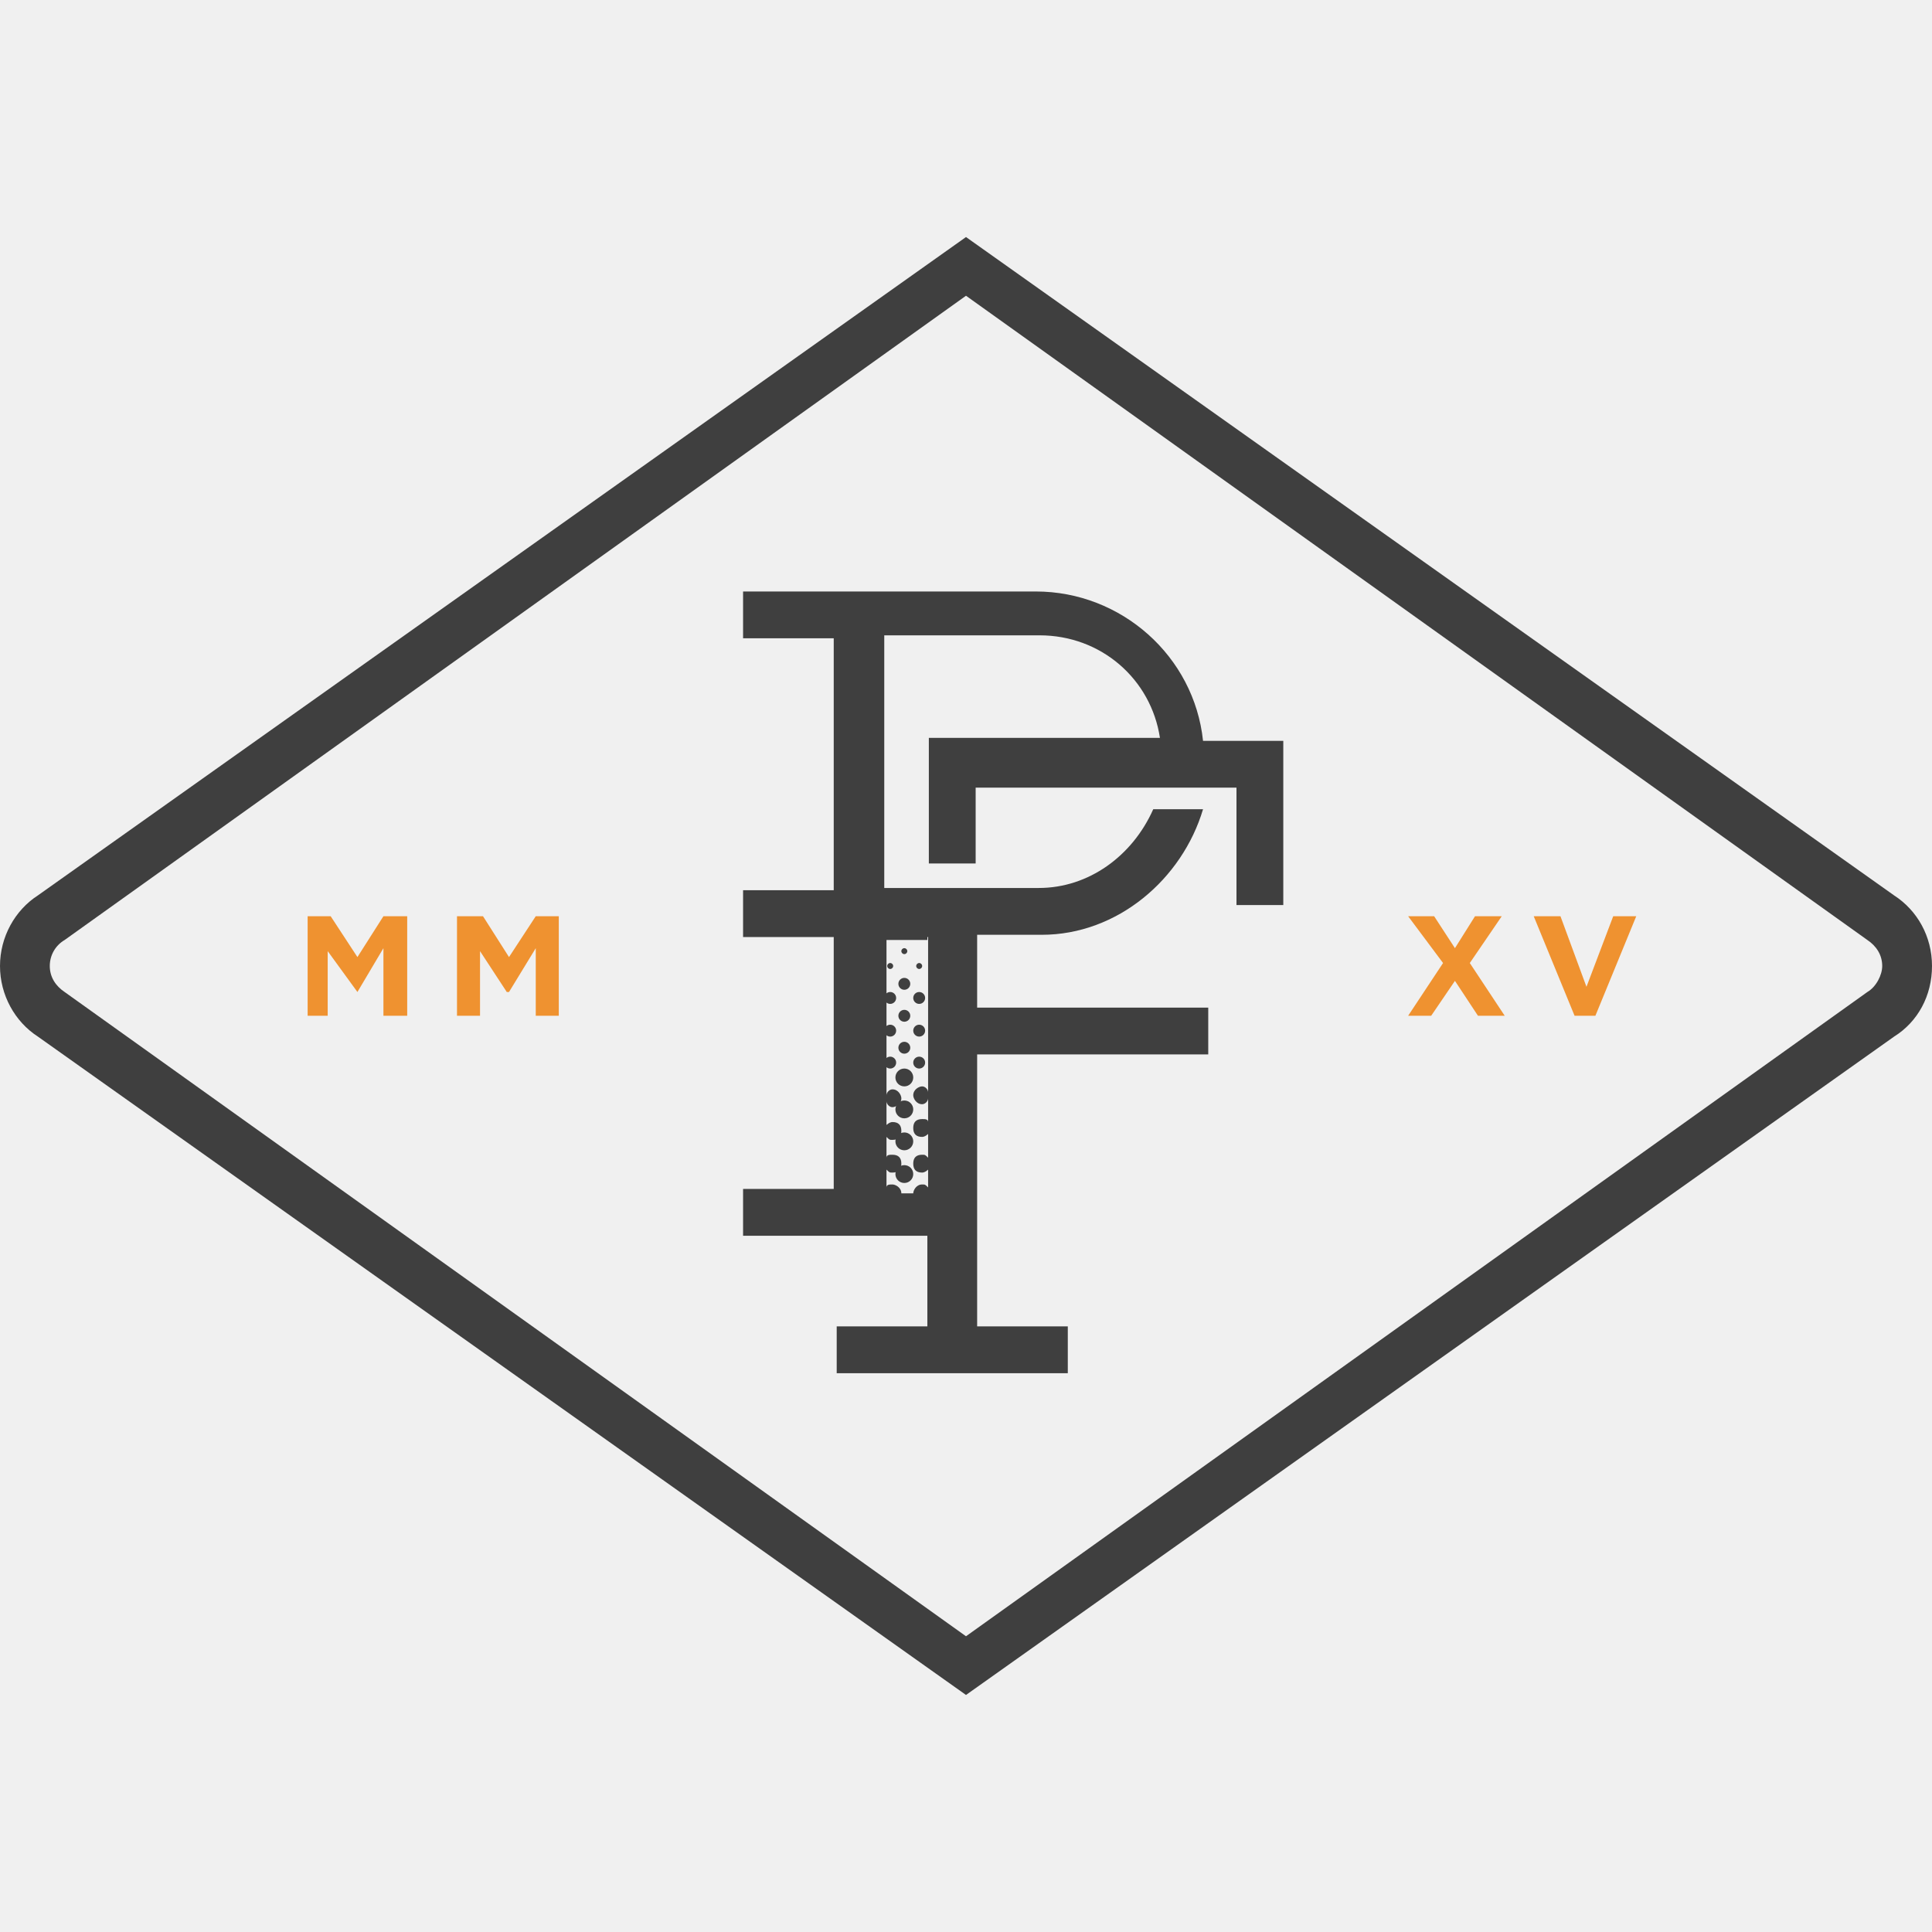
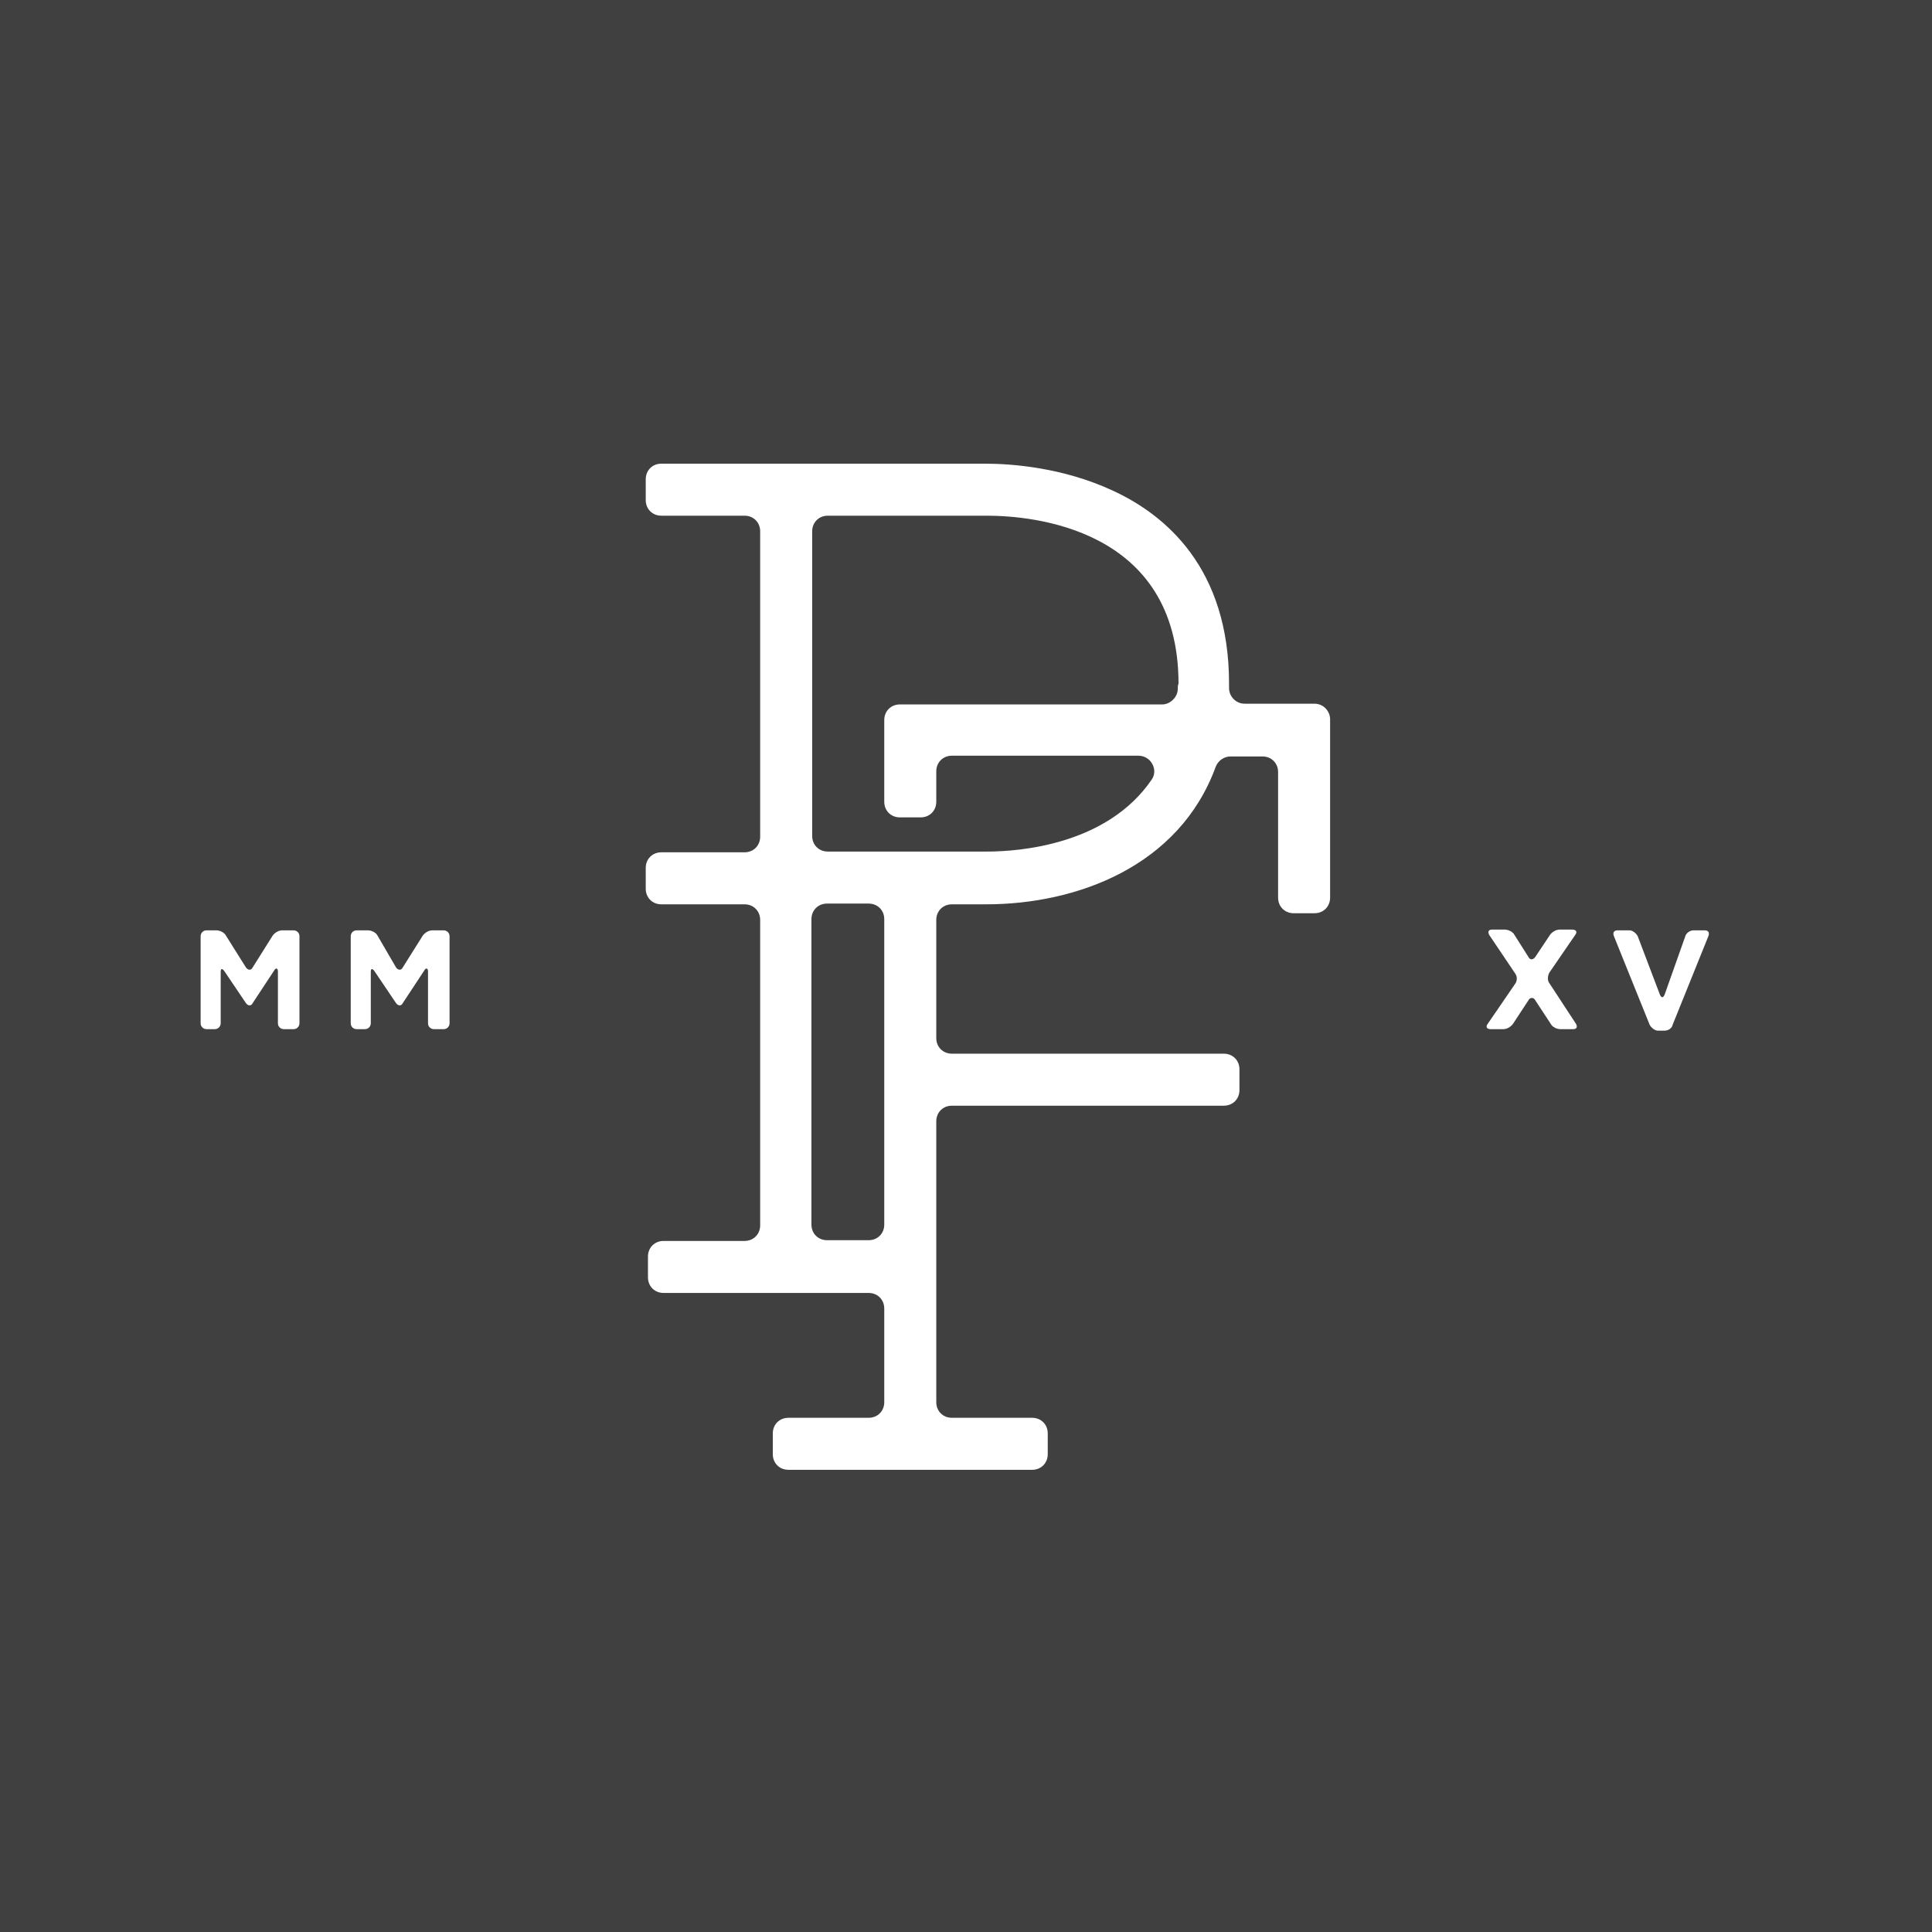
<svg xmlns="http://www.w3.org/2000/svg" version="1.1" id="Layer_1" x="0px" y="0px" viewBox="0 0 260 260" style="enable-background:new 0 0 260 260;" xml:space="preserve">
  <style type="text/css">
- 	.st0{fill:#EF9230;}
- 	.st1{fill:#3F3F3F;}
+ 	.st0{fill:#404040;}
+ 	.st1{fill:#FFFFFF;}
</style>
+   <rect class="st0" width="260" height="260" />
  <g>
    <g>
-       <g>
-         <g>
-           <polygon class="st0" points="48.1,128.8 44.5,123.3 41.4,123.3 41.4,136.7 44.1,136.7 44.1,128 48.1,133.5 48.1,133.5       51.6,127.6 51.6,136.7 54.8,136.7 54.8,123.3 51.6,123.3     " />
-         </g>
-         <g>
-           <polygon class="st0" points="68.5,128.8 65,123.3 61.5,123.3 61.5,136.7 64.6,136.7 64.6,128 68.2,133.5 68.5,133.5 72.1,127.6       72.1,136.7 75.2,136.7 75.2,123.3 72.1,123.3     " />
-         </g>
-       </g>
-     </g>
-     <g>
-       <g>
-         <g>
-           <polygon class="st0" points="202.1,123.3 198.5,123.3 195.8,127.6 193,123.3 189.5,123.3 194.2,129.6 189.5,136.7 192.6,136.7       195.8,132 198.9,136.7 202.5,136.7 197.8,129.6     " />
-         </g>
-         <g>
-           <polygon class="st0" points="213.5,132.8 210,123.3 206.4,123.3 211.9,136.7 214.7,136.7 220.2,123.3 217.1,123.3     " />
-         </g>
-       </g>
-     </g>
-     <g>
-       <g>
-         <circle class="st1" cx="121.7" cy="158" r="1.2" />
-         <circle class="st1" cx="121.7" cy="153.6" r="1.2" />
-         <circle class="st1" cx="121.7" cy="149.3" r="1.2" />
-         <circle class="st1" cx="121.7" cy="145" r="1.2" />
-         <circle class="st1" cx="121.7" cy="141" r="0.8" />
-         <circle class="st1" cx="121.7" cy="136.7" r="0.8" />
-         <circle class="st1" cx="121.7" cy="132.4" r="0.8" />
-         <circle class="st1" cx="121.7" cy="128" r="0.4" />
-         <circle class="st1" cx="123.7" cy="143" r="0.8" />
-         <circle class="st1" cx="119.8" cy="143" r="0.8" />
-         <circle class="st1" cx="123.7" cy="138.7" r="0.8" />
-         <circle class="st1" cx="119.8" cy="138.7" r="0.8" />
-         <circle class="st1" cx="123.7" cy="134.3" r="0.8" />
-         <circle class="st1" cx="119.8" cy="134.3" r="0.8" />
-         <circle class="st1" cx="123.7" cy="130" r="0.4" />
-         <circle class="st1" cx="119.8" cy="130" r="0.4" />
-         <path class="st1" d="M161.9,99.7c-1.2-11.4-11-20.1-22.5-20.1h-39.4v6.3h12.2v33.9h-12.2v6.3h12.2v33.9h-12.2v6.3h24.8v12.2     h-12.2v6.3h31.1v-6.3h-12.2v-36.6h31.1v-6.3h-31.1v-9.8h8.7c10.2,0,18.9-7.5,21.7-16.9h-6.7c-2.8,6.3-8.7,10.6-15.4,10.6H119     V85.5h20.9c8.3,0,15,5.9,16.2,13.8h-31.1v16.9h6.3V106h35.1v15.8h6.3V99.7H161.9z M124.9,126.1v20.9c0-0.4-0.4-0.8-0.8-0.8     c-0.4,0-1.2,0.4-1.2,1.2c0,0.4,0.4,1.2,1.2,1.2c0.4,0,0.8-0.4,0.8-0.8v3.2c0-0.4-0.4-0.4-0.8-0.4c-0.8,0-1.2,0.4-1.2,1.2     c0,0.8,0.4,1.2,1.2,1.2c0.4,0,0.8-0.4,0.8-0.4v3.2c-0.4-0.4-0.4-0.4-0.8-0.4c-0.8,0-1.2,0.4-1.2,1.2c0,0.8,0.4,1.2,1.2,1.2     c0.4,0,0.8-0.4,0.8-0.4v2.4c-0.4-0.4-0.4-0.4-0.8-0.4c-0.8,0-1.2,0.8-1.2,1.2h-1.6c0-0.8-0.8-1.2-1.2-1.2s-0.8,0-0.8,0.4v-2.4     c0.4,0.4,0.4,0.4,0.8,0.4c0.8,0,1.2-0.4,1.2-1.2c0-0.8-0.4-1.2-1.2-1.2c-0.4,0-0.8,0-0.8,0.4v-2.8c0.4,0.4,0.4,0.4,0.8,0.4     c0.8,0,1.2-0.4,1.2-1.2c0-0.8-0.4-1.2-1.2-1.2c-0.4,0-0.8,0.4-0.8,0.4v-3.2c0,0.4,0.4,0.8,0.8,0.8c0.4,0,1.2-0.4,1.2-1.2     c0-0.4-0.4-1.2-1.2-1.2c-0.4,0-0.8,0.4-0.8,0.8v-20.9h5.5V126.1z" />
-       </g>
-       <path class="st1" d="M254.9,120.5L130,31.9L5.1,120.5C2,122.5,0,126.1,0,130s2,7.5,5.1,9.5L130,228.1l124.9-88.6    c3.2-2,5.1-5.5,5.1-9.5S258,122.5,254.9,120.5z M251.3,133.5L130,220.2L8.7,133.5c-1.2-0.8-2-2-2-3.5s0.8-2.8,2-3.5L130,39.8    l121.3,86.7c1.2,0.8,2,2,2,3.5C253.3,131.2,252.5,132.8,251.3,133.5z" />
+       <path class="st1" d="M39.5,125.2h-1.5c-0.5,0-1,0.3-1.3,0.7l-2.7,4.3c-0.2,0.4-0.6,0.4-0.9,0l-2.7-4.3c-0.2-0.4-0.8-0.7-1.3-0.7    h-1.3c-0.5,0-0.8,0.4-0.8,0.8v11.7c0,0.5,0.4,0.8,0.8,0.8h1.1c0.5,0,0.8-0.4,0.8-0.8v-6.9c0-0.5,0.2-0.5,0.5-0.1l2.9,4.3    c0.3,0.4,0.7,0.4,0.9,0l2.9-4.4c0.2-0.4,0.5-0.3,0.5,0.1v7c0,0.5,0.4,0.8,0.8,0.8h1.3c0.5,0,0.8-0.4,0.8-0.8V126    C40.3,125.5,39.9,125.2,39.5,125.2z M59.7,125.2h-1.5c-0.5,0-1,0.3-1.3,0.7l-2.7,4.3c-0.2,0.4-0.6,0.4-0.9,0l-2.5-4.3    c-0.2-0.4-0.8-0.7-1.3-0.7H48c-0.5,0-0.8,0.4-0.8,0.8v11.7c0,0.5,0.4,0.8,0.8,0.8h1.1c0.5,0,0.8-0.4,0.8-0.8v-6.9    c0-0.5,0.2-0.5,0.5-0.1l2.9,4.3c0.3,0.4,0.7,0.4,0.9,0l2.9-4.4c0.2-0.4,0.5-0.3,0.5,0.1v7c0,0.5,0.4,0.8,0.8,0.8h1.3    c0.5,0,0.8-0.4,0.8-0.8V126C60.5,125.5,60.1,125.2,59.7,125.2z M208.5,132.3c-0.3-0.4-0.2-1,0-1.4l3.5-5.1    c0.3-0.4,0.1-0.7-0.4-0.7h-1.7c-0.5,0-1,0.3-1.3,0.7l-2,3c-0.3,0.4-0.7,0.4-0.9,0l-1.9-3c-0.2-0.4-0.8-0.7-1.3-0.7h-1.7    c-0.5,0-0.6,0.3-0.4,0.7l3.5,5.2c0.3,0.4,0.3,1,0,1.4l-3.7,5.4c-0.3,0.4-0.1,0.7,0.4,0.7h1.7c0.5,0,1-0.3,1.3-0.7l2.1-3.2    c0.2-0.4,0.7-0.4,0.9,0l2.1,3.2c0.2,0.4,0.8,0.7,1.3,0.7h1.7c0.5,0,0.6-0.3,0.4-0.7L208.5,132.3z M229.4,125.2h-1.5    c-0.5,0-1,0.4-1.1,0.8l-2.8,7.9c-0.2,0.4-0.4,0.4-0.6,0l-3-7.9c-0.2-0.4-0.7-0.8-1.1-0.8h-1.6c-0.5,0-0.7,0.3-0.5,0.8l4.8,11.9    c0.2,0.4,0.7,0.8,1.1,0.8h0.9c0.5,0,1-0.3,1.1-0.8l4.8-11.9C230.1,125.5,229.9,125.2,229.4,125.2z M176.9,94.7h-9.4    c-1.2,0-2.1-1-2.1-2.1c0-0.2,0-0.4,0-0.6c0-15.5-8.5-22.7-15.7-26c-6.7-3.1-13.6-3.6-17.1-3.6H89c-1.2,0-2.1,0.9-2.1,2.1v2.8    c0,1.2,0.9,2.1,2.1,2.1h11.2c1.2,0,2.1,0.9,2.1,2.1v41.1c0,1.2-0.9,2.1-2.1,2.1H89c-1.2,0-2.1,0.9-2.1,2.1v2.8    c0,1.2,0.9,2.1,2.1,2.1h11.2c1.2,0,2.1,0.9,2.1,2.1v41.1c0,1.2-0.9,2.1-2.1,2.1H89.3c-1.2,0-2.1,0.9-2.1,2.1v2.8    c0,1.2,0.9,2.1,2.1,2.1h27.6c1.2,0,2.1,0.9,2.1,2.1v12.6c0,1.2-0.9,2.1-2.1,2.1h-10.8c-1.2,0-2.1,0.9-2.1,2.1v2.8    c0,1.2,0.9,2.1,2.1,2.1h32.8c1.2,0,2.1-0.9,2.1-2.1v-2.8c0-1.2-0.9-2.1-2.1-2.1h-10.8c-1.2,0-2.1-0.9-2.1-2.1v-37.8    c0-1.2,0.9-2.1,2.1-2.1h36.6c1.2,0,2.1-0.9,2.1-2.1v-2.8c0-1.2-0.9-2.1-2.1-2.1h-36.6c-1.2,0-2.1-0.9-2.1-2.1v-15.9    c0-1.2,0.9-2.1,2.1-2.1h4.6c12.2,0,26-5.1,30.9-18.5c0.3-0.8,1.1-1.4,2-1.4h4.3c1.2,0,2.1,0.9,2.1,2.1v16.9c0,1.2,0.9,2.1,2.1,2.1    h2.8c1.2,0,2.1-0.9,2.1-2.1V96.8C179,95.7,178.1,94.7,176.9,94.7z M119,164.8c0,1.2-0.9,2.1-2.1,2.1h-5.6c-1.2,0-2.1-0.9-2.1-2.1    v-41.1c0-1.2,0.9-2.1,2.1-2.1h5.6c1.2,0,2.1,0.9,2.1,2.1V164.8z M158.5,92.7c0,1.1-1,2.1-2.1,2.1h-35.3c-1.2,0-2.1,0.9-2.1,2.1v11    c0,1.2,0.9,2.1,2.1,2.1h2.8c1.2,0,2.1-0.9,2.1-2.1v-4.1c0-1.2,0.9-2.1,2.1-2.1h25.1c1.7,0,2.7,1.9,1.8,3.2    c-6,8.8-17.8,9.7-22.2,9.7h-21.4c-1.2,0-2.1-0.9-2.1-2.1V71.5c0-1.2,0.9-2.1,2.1-2.1h21.4c6,0,25.8,1.6,25.8,22.6    C158.5,92.2,158.5,92.5,158.5,92.7z" />
    </g>
  </g>
</svg>
